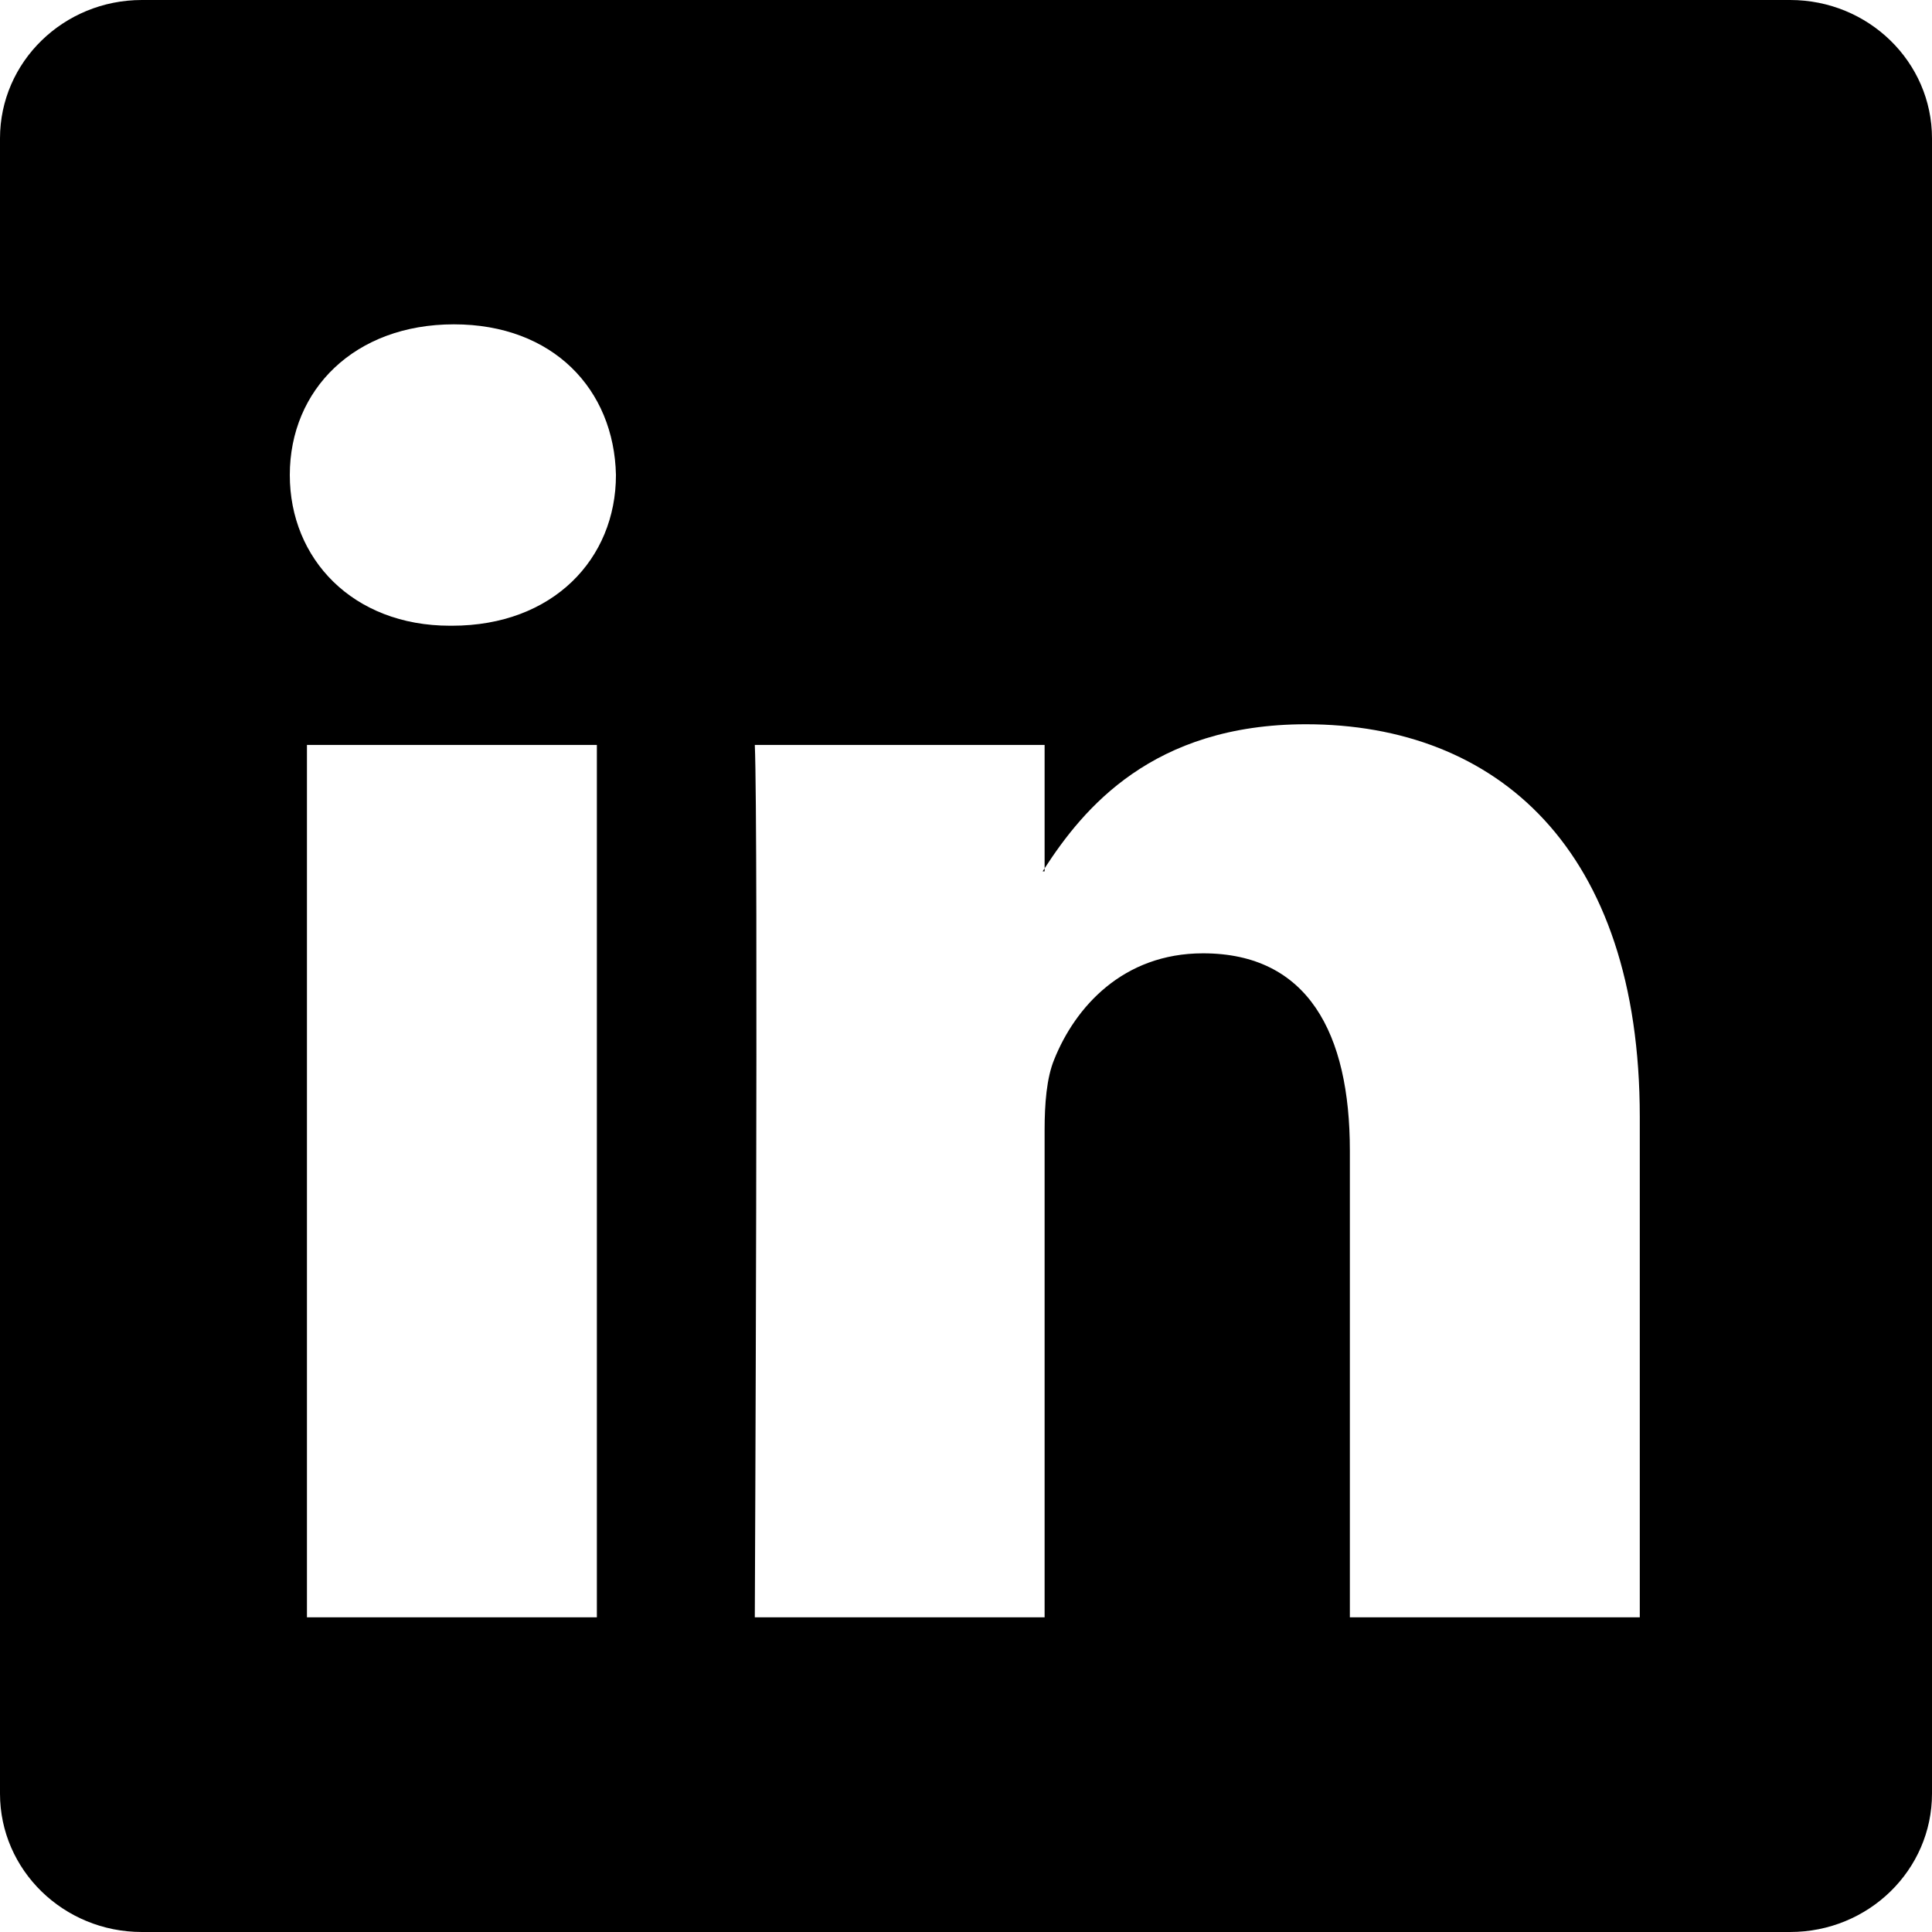
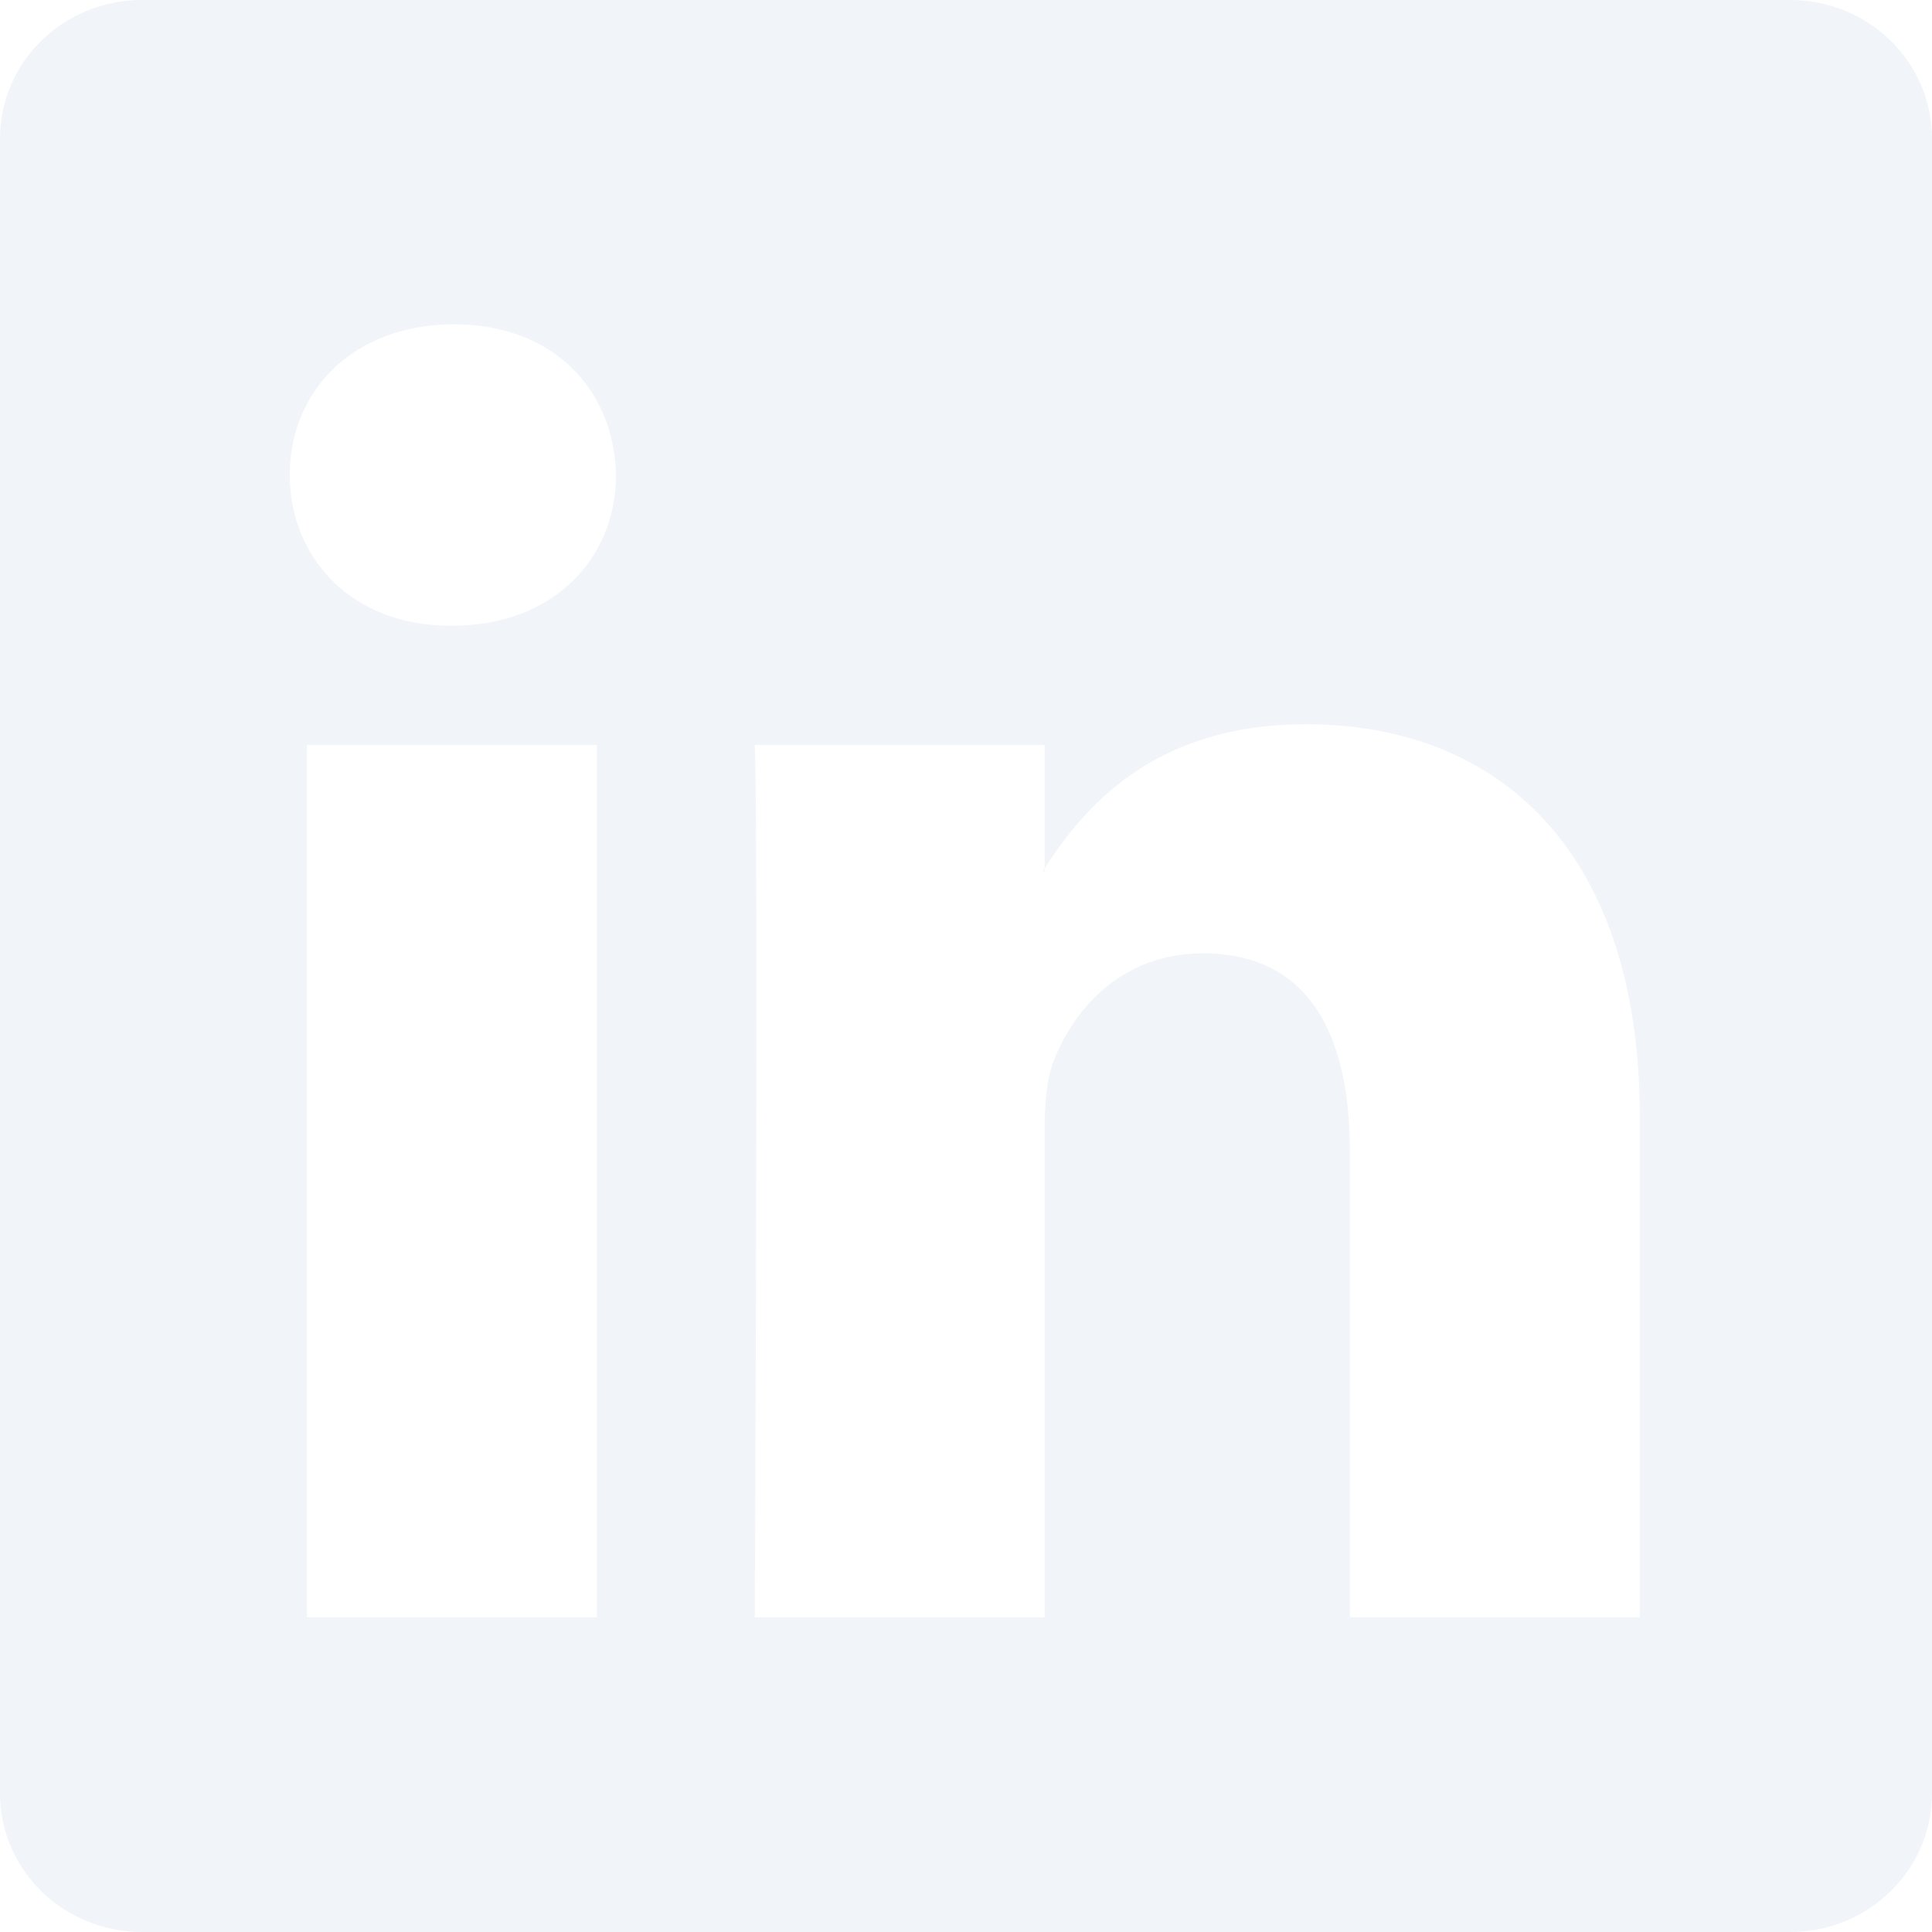
- <svg xmlns="http://www.w3.org/2000/svg" width="16" height="16" fill="currentColor" class="bi bi-linkedin" viewBox="0 0 16 16">
+ <svg xmlns="http://www.w3.org/2000/svg" width="16" height="16" fill="#f1f5f9" class="bi bi-linkedin" viewBox="0 0 16 16">
  <path d="M0 1.146C0 .513.526 0 1.175 0h13.65C15.474 0 16 .513 16 1.146v13.708c0 .633-.526 1.146-1.175 1.146H1.175C.526 16 0 15.487 0 14.854zm4.943 12.248V6.169H2.542v7.225zm-1.2-8.212c.837 0 1.358-.554 1.358-1.248-.015-.709-.52-1.248-1.342-1.248S2.4 3.226 2.4 3.934c0 .694.521 1.248 1.327 1.248zm4.908 8.212V9.359c0-.216.016-.432.08-.586.173-.431.568-.878 1.232-.878.869 0 1.216.662 1.216 1.634v3.865h2.401V9.25c0-2.22-1.184-3.252-2.764-3.252-1.274 0-1.845.7-2.165 1.193v.025h-.016l.016-.025V6.169h-2.4c.03.678 0 7.225 0 7.225z" />
</svg>
